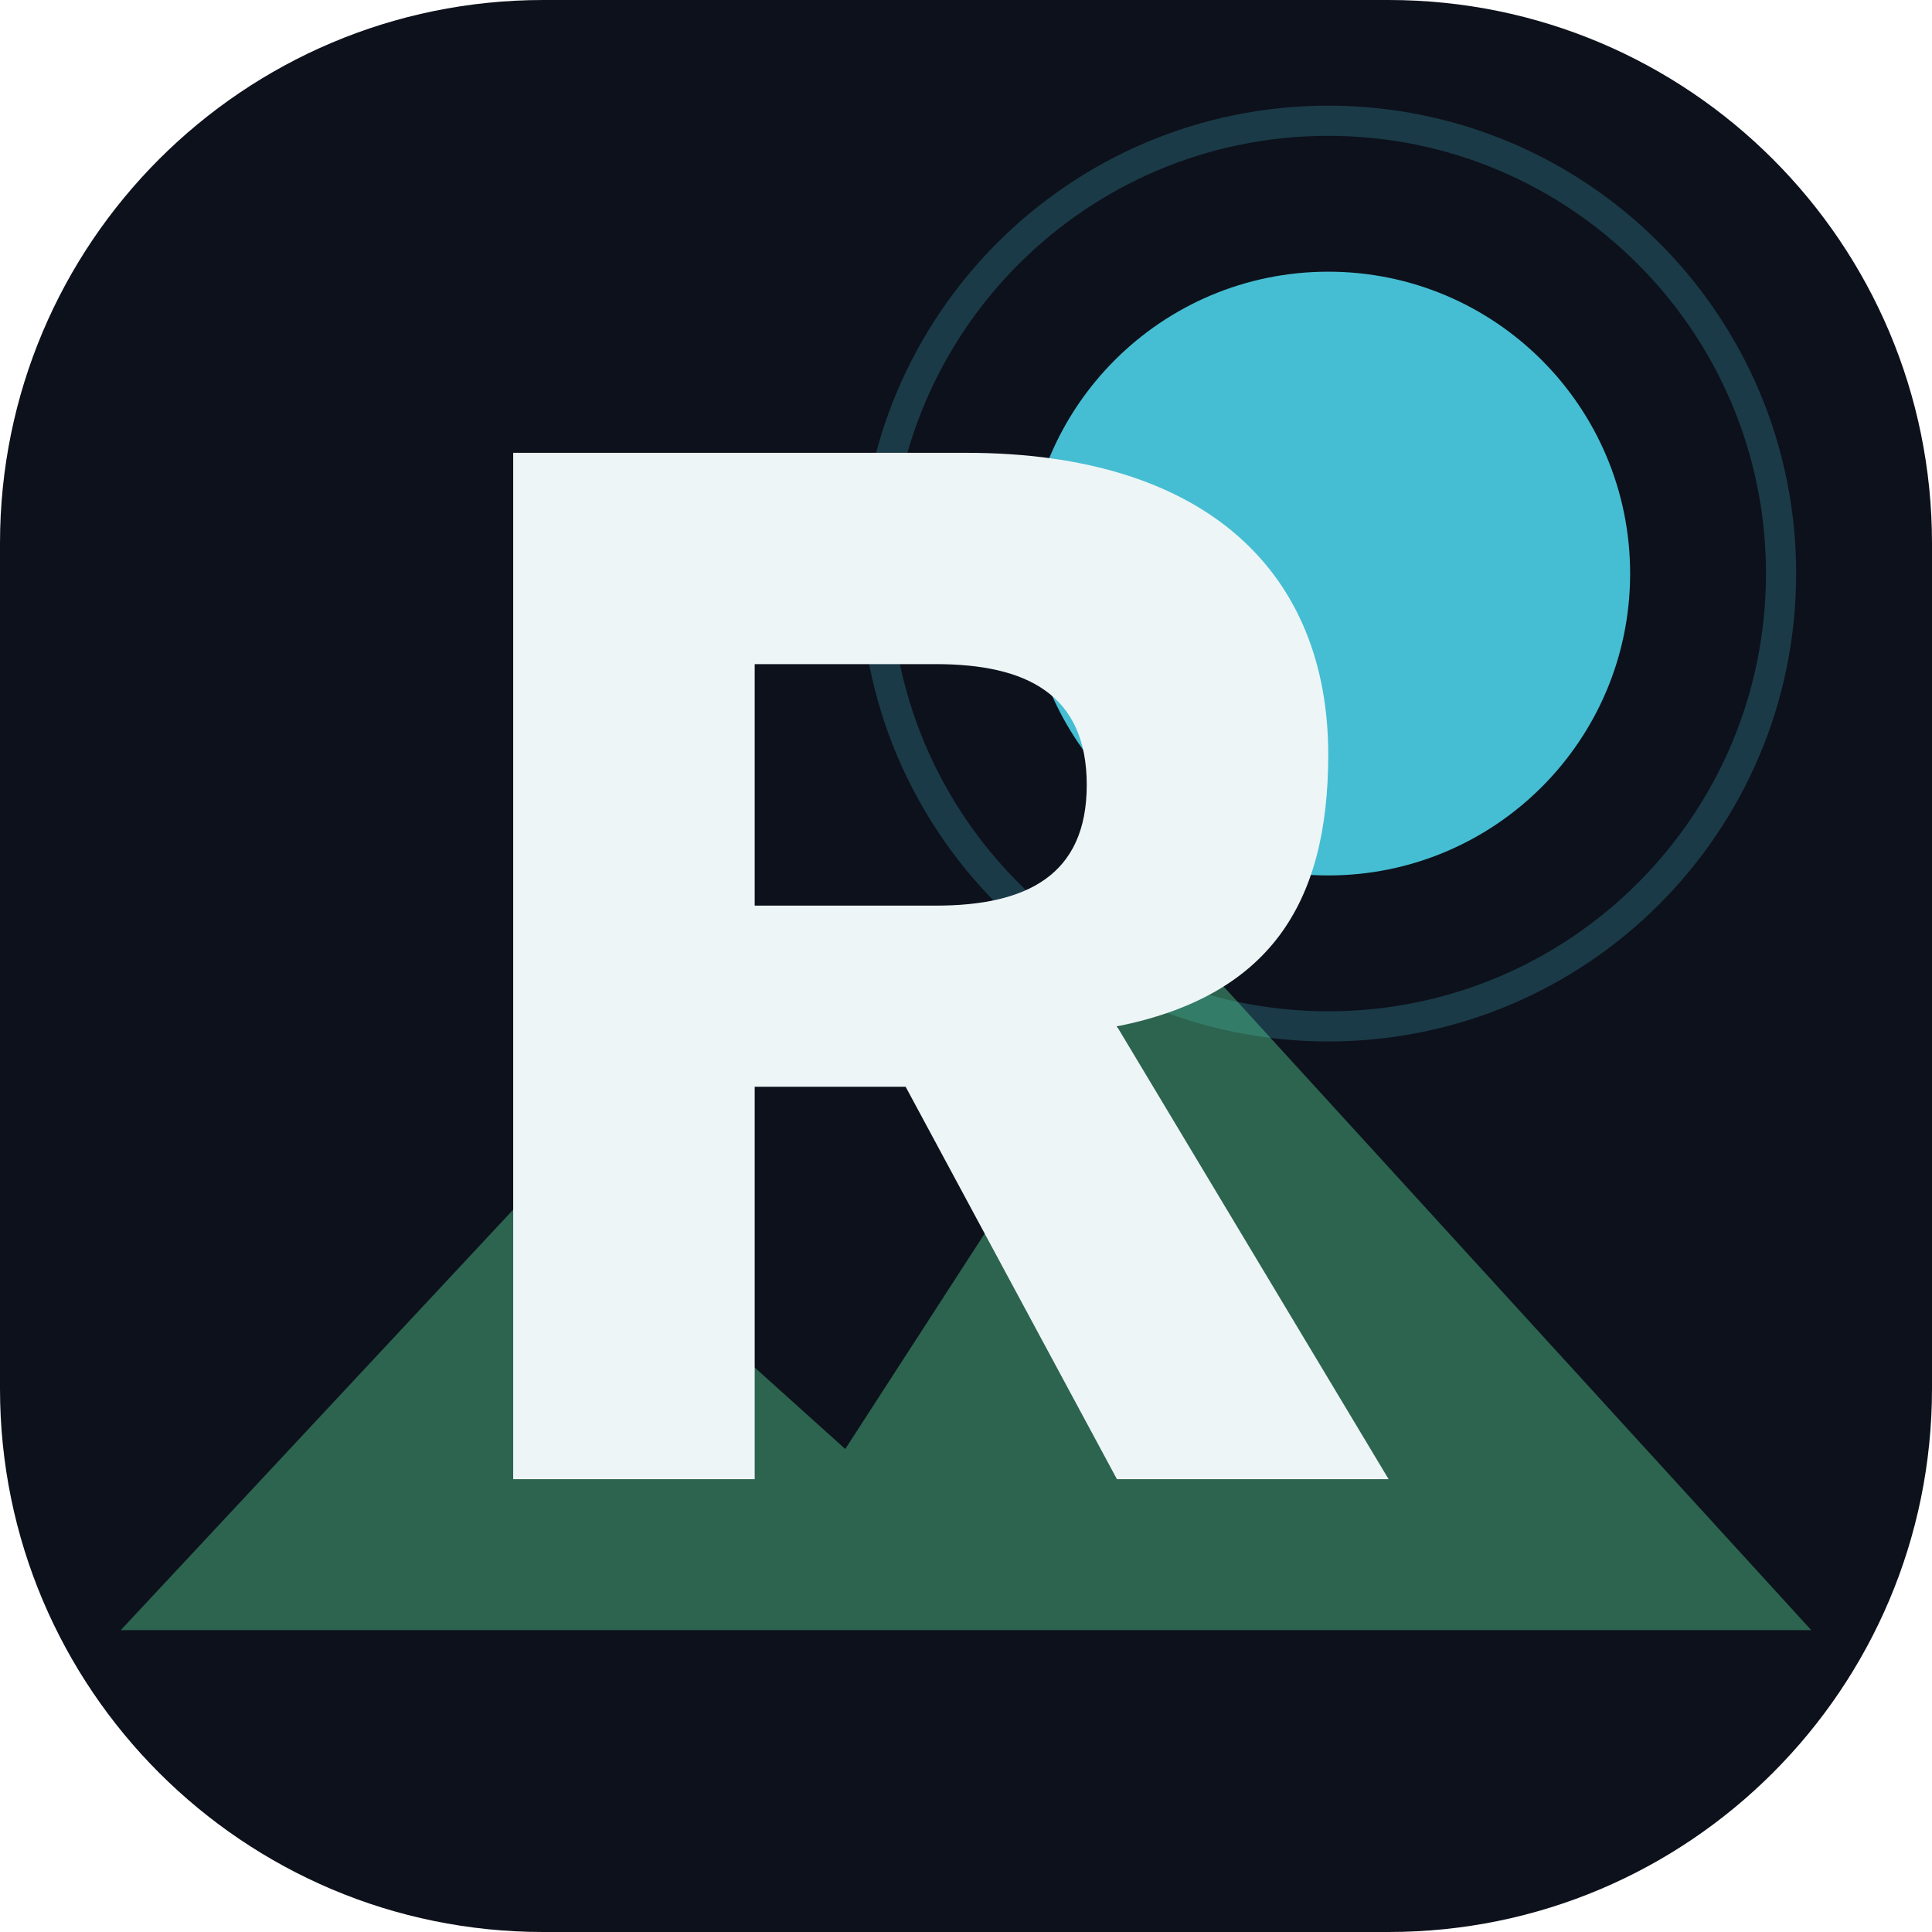
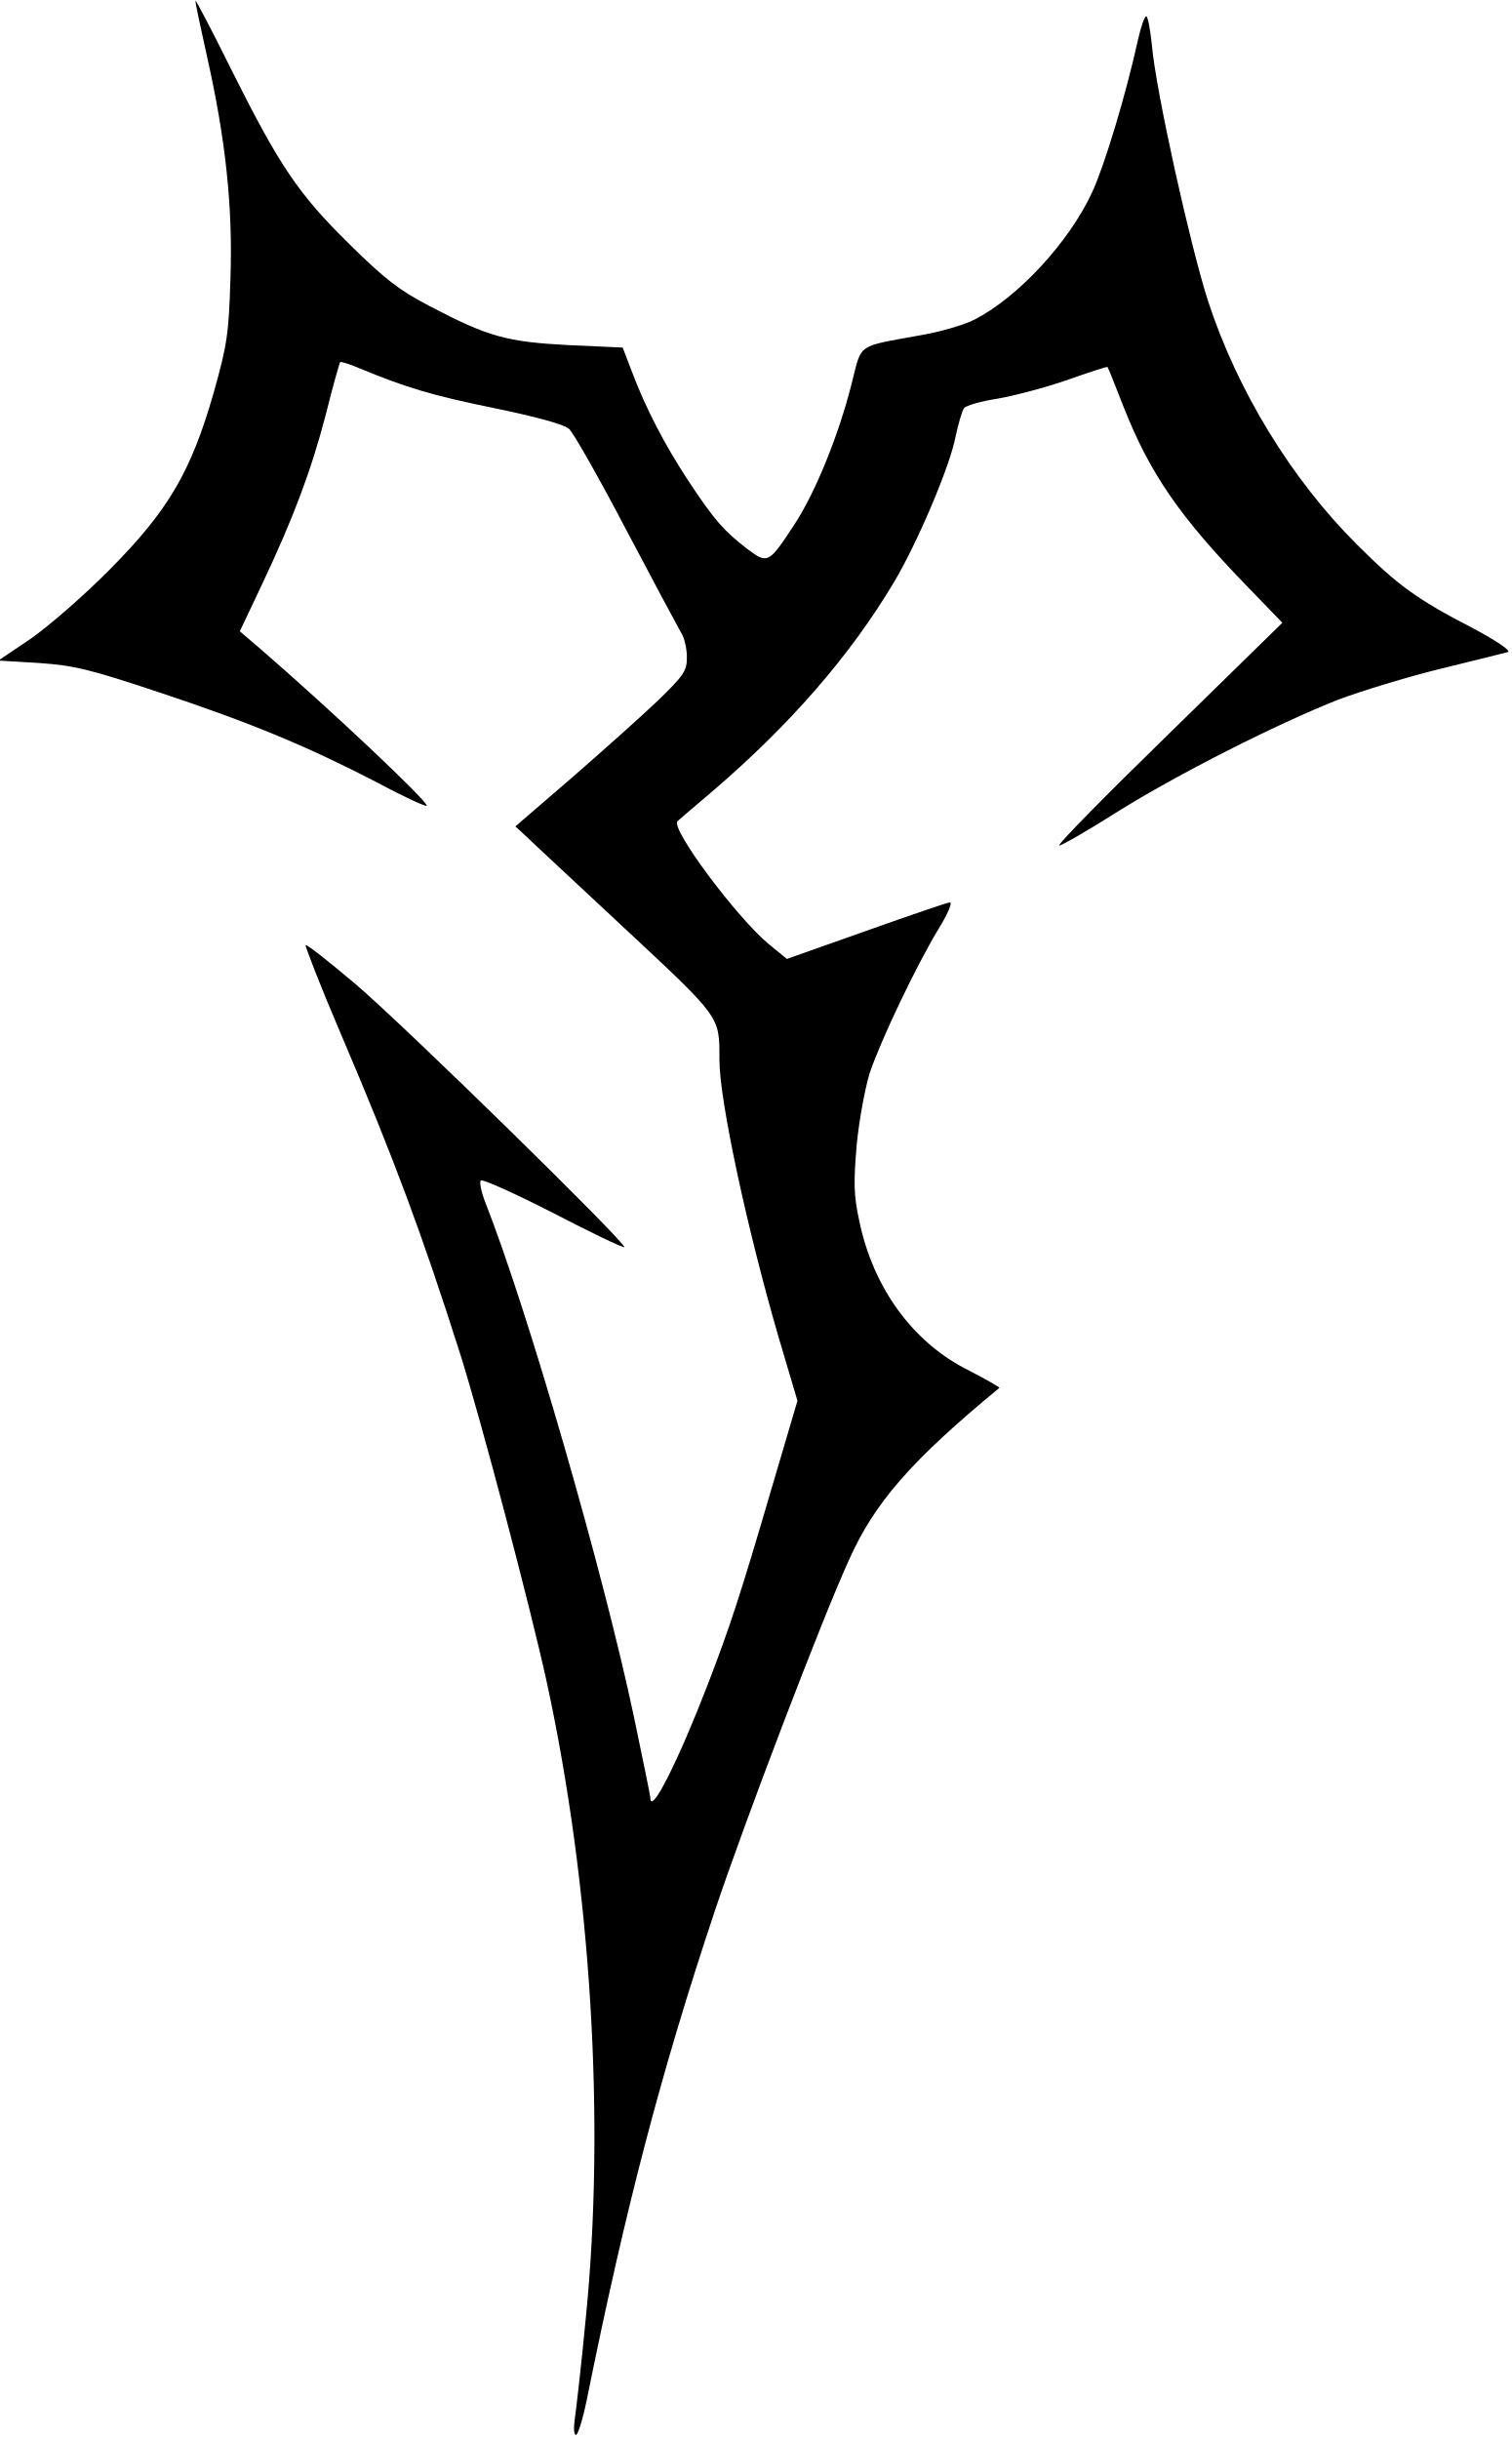
- <svg xmlns="http://www.w3.org/2000/svg" viewBox="0 0 64 64">
-   <rect width="64" height="64" rx="18" fill="#0d111b" />
-   <circle cx="44" cy="19" r="10" fill="#4fdcf3" opacity=".85" />
-   <circle cx="44" cy="19" r="15" fill="none" stroke="#4fdcf3" opacity=".2" />
-   <path d="M4 54 18 39l10 9 11-17 21 23Z" fill="#55d695" opacity=".42" />
-   <path d="M17 15h15c8 0 12 4 12 10 0 5-2 8-7 9l9 15h-9l-7-13h-5v13h-8Zm8 7v8h6c3 0 5-1 5-4s-2-4-5-4Z" fill="#eef5f7" />
+ <svg xmlns="http://www.w3.org/2000/svg" version="1.0" width="372pt" height="600pt" viewBox="0 0 372 600" preserveAspectRatio="xMidYMid meet">
+   <g transform="translate(0,600) scale(0.1,-0.1)" fill="#000000" stroke="none">
+     <path d="M481 5998 c-1 -4 13 -67 29 -140 45 -201 63 -366 57 -542 -4 -136 -8 -164 -41 -281 -56 -196 -112 -291 -256 -436 -63 -64 -151 -140 -194 -170 l-80 -54 100 -6 c86 -6 124 -15 295 -72 229 -76 367 -134 537 -222 67 -36 122 -61 122 -57 0 13 -235 235 -412 388 l-48 41 54 114 c78 165 122 282 158 421 17 68 33 125 35 127 1 2 22 -4 45 -14 118 -49 182 -68 334 -99 102 -21 172 -40 184 -51 11 -10 74 -121 141 -249 67 -127 128 -241 135 -253 8 -12 14 -39 14 -60 0 -34 -8 -45 -73 -108 -40 -38 -135 -123 -211 -189 l-138 -119 24 -22 c12 -12 123 -115 244 -228 239 -223 234 -216 234 -324 0 -100 68 -416 146 -684 l46 -155 -62 -210 c-79 -270 -104 -345 -156 -481 -75 -195 -144 -332 -144 -285 0 4 -18 92 -40 197 -75 356 -262 1004 -366 1267 -10 26 -15 50 -11 54 4 4 84 -32 178 -80 94 -49 172 -86 175 -84 7 8 -538 542 -660 646 -66 56 -122 100 -124 97 -2 -2 36 -100 86 -217 132 -309 201 -496 294 -788 52 -165 172 -620 213 -807 109 -502 145 -1082 96 -1568 -11 -116 -24 -227 -27 -247 -3 -21 -2 -38 3 -38 5 0 17 39 27 88 95 471 183 807 315 1202 74 221 264 719 330 863 63 141 153 244 370 423 1 1 -33 21 -76 43 -137 68 -235 203 -269 368 -14 64 -14 95 -6 189 6 61 21 140 32 175 28 83 116 266 168 352 23 37 36 67 29 67 -6 0 -99 -32 -206 -70 l-195 -69 -44 36 c-78 64 -244 286 -225 303 4 4 42 36 83 71 192 164 341 335 449 516 58 97 139 288 152 359 7 32 16 64 21 70 4 6 41 17 81 23 40 7 118 27 172 46 54 19 99 34 100 32 1 -1 19 -45 39 -97 65 -165 139 -272 305 -443 l86 -89 -280 -274 c-154 -150 -275 -273 -269 -274 6 0 69 36 140 81 148 93 397 219 547 278 56 21 170 56 252 76 83 20 157 39 165 41 8 3 -27 27 -85 58 -138 71 -186 106 -286 206 -161 160 -295 379 -367 600 -44 137 -128 515 -138 629 -4 39 -10 71 -14 71 -4 0 -13 -26 -20 -57 -30 -136 -82 -309 -113 -376 -57 -123 -182 -258 -289 -313 -25 -13 -86 -31 -135 -39 -158 -29 -142 -18 -168 -120 -32 -127 -90 -269 -141 -346 -63 -96 -65 -97 -116 -59 -57 44 -80 70 -143 165 -60 91 -107 182 -140 270 l-23 60 -133 6 c-152 8 -197 20 -342 96 -75 39 -111 67 -198 153 -125 123 -171 191 -290 429 -48 97 -88 173 -88 169z" />
+   </g>
</svg>
